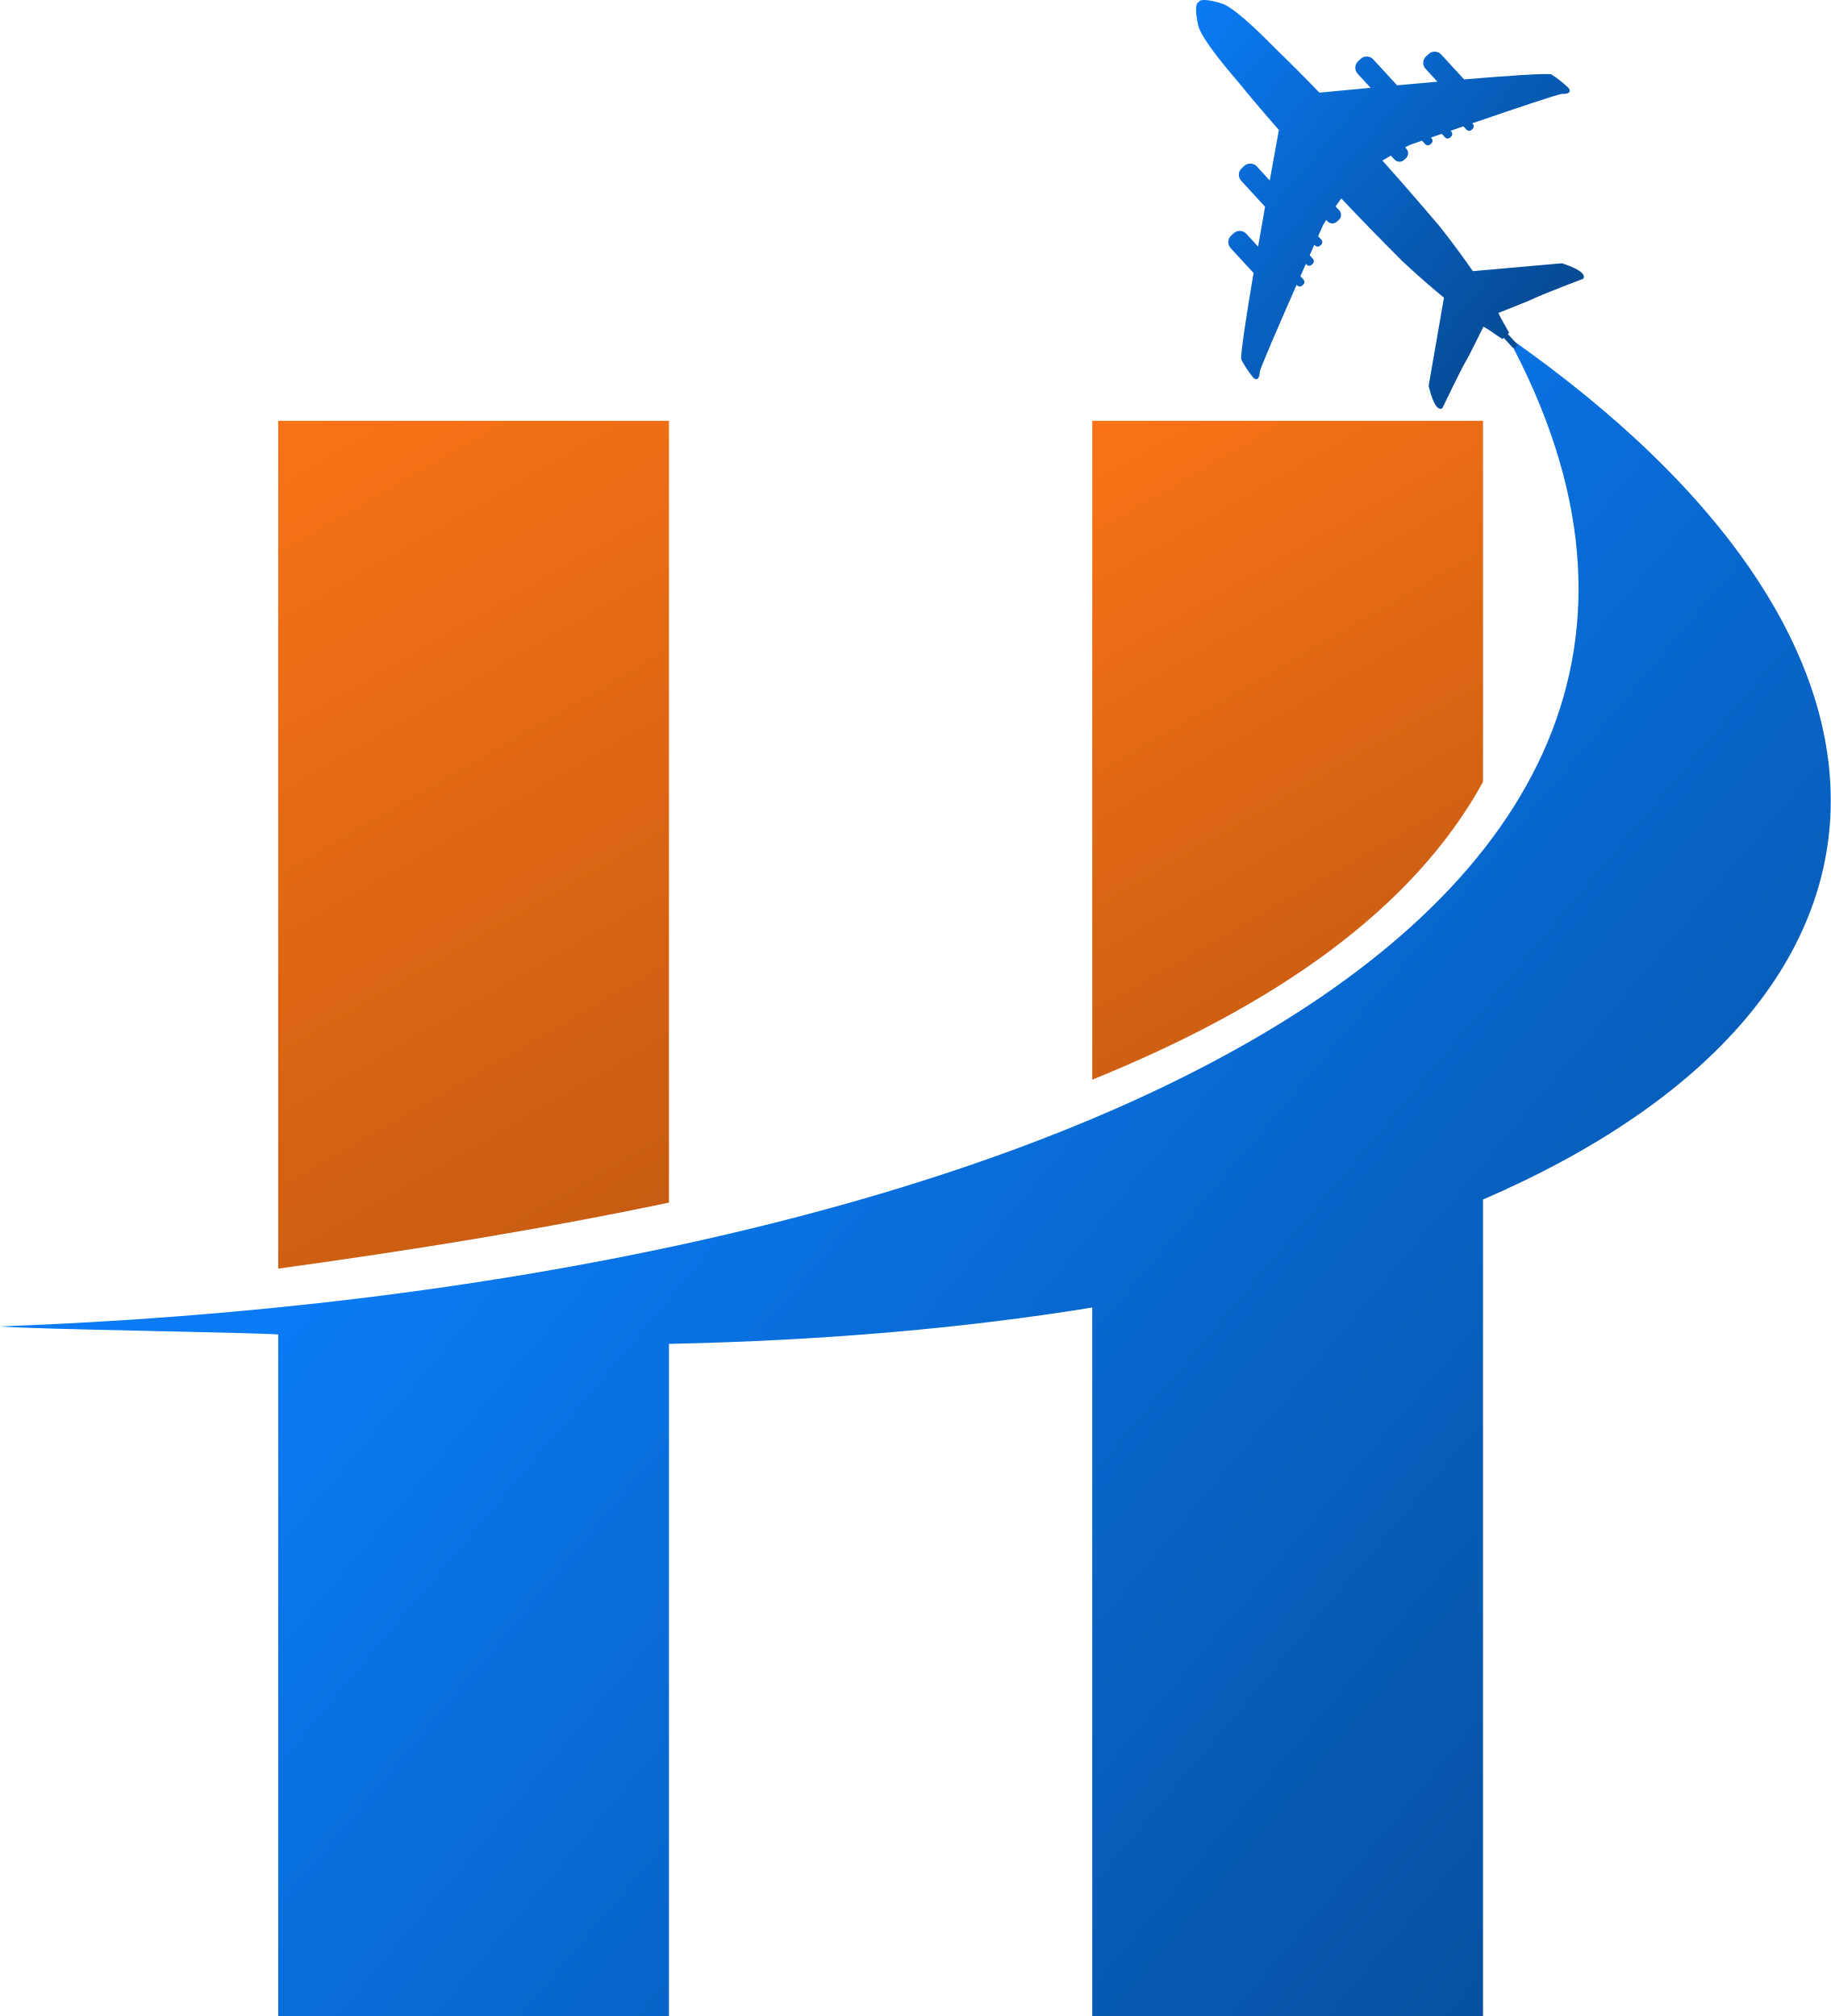
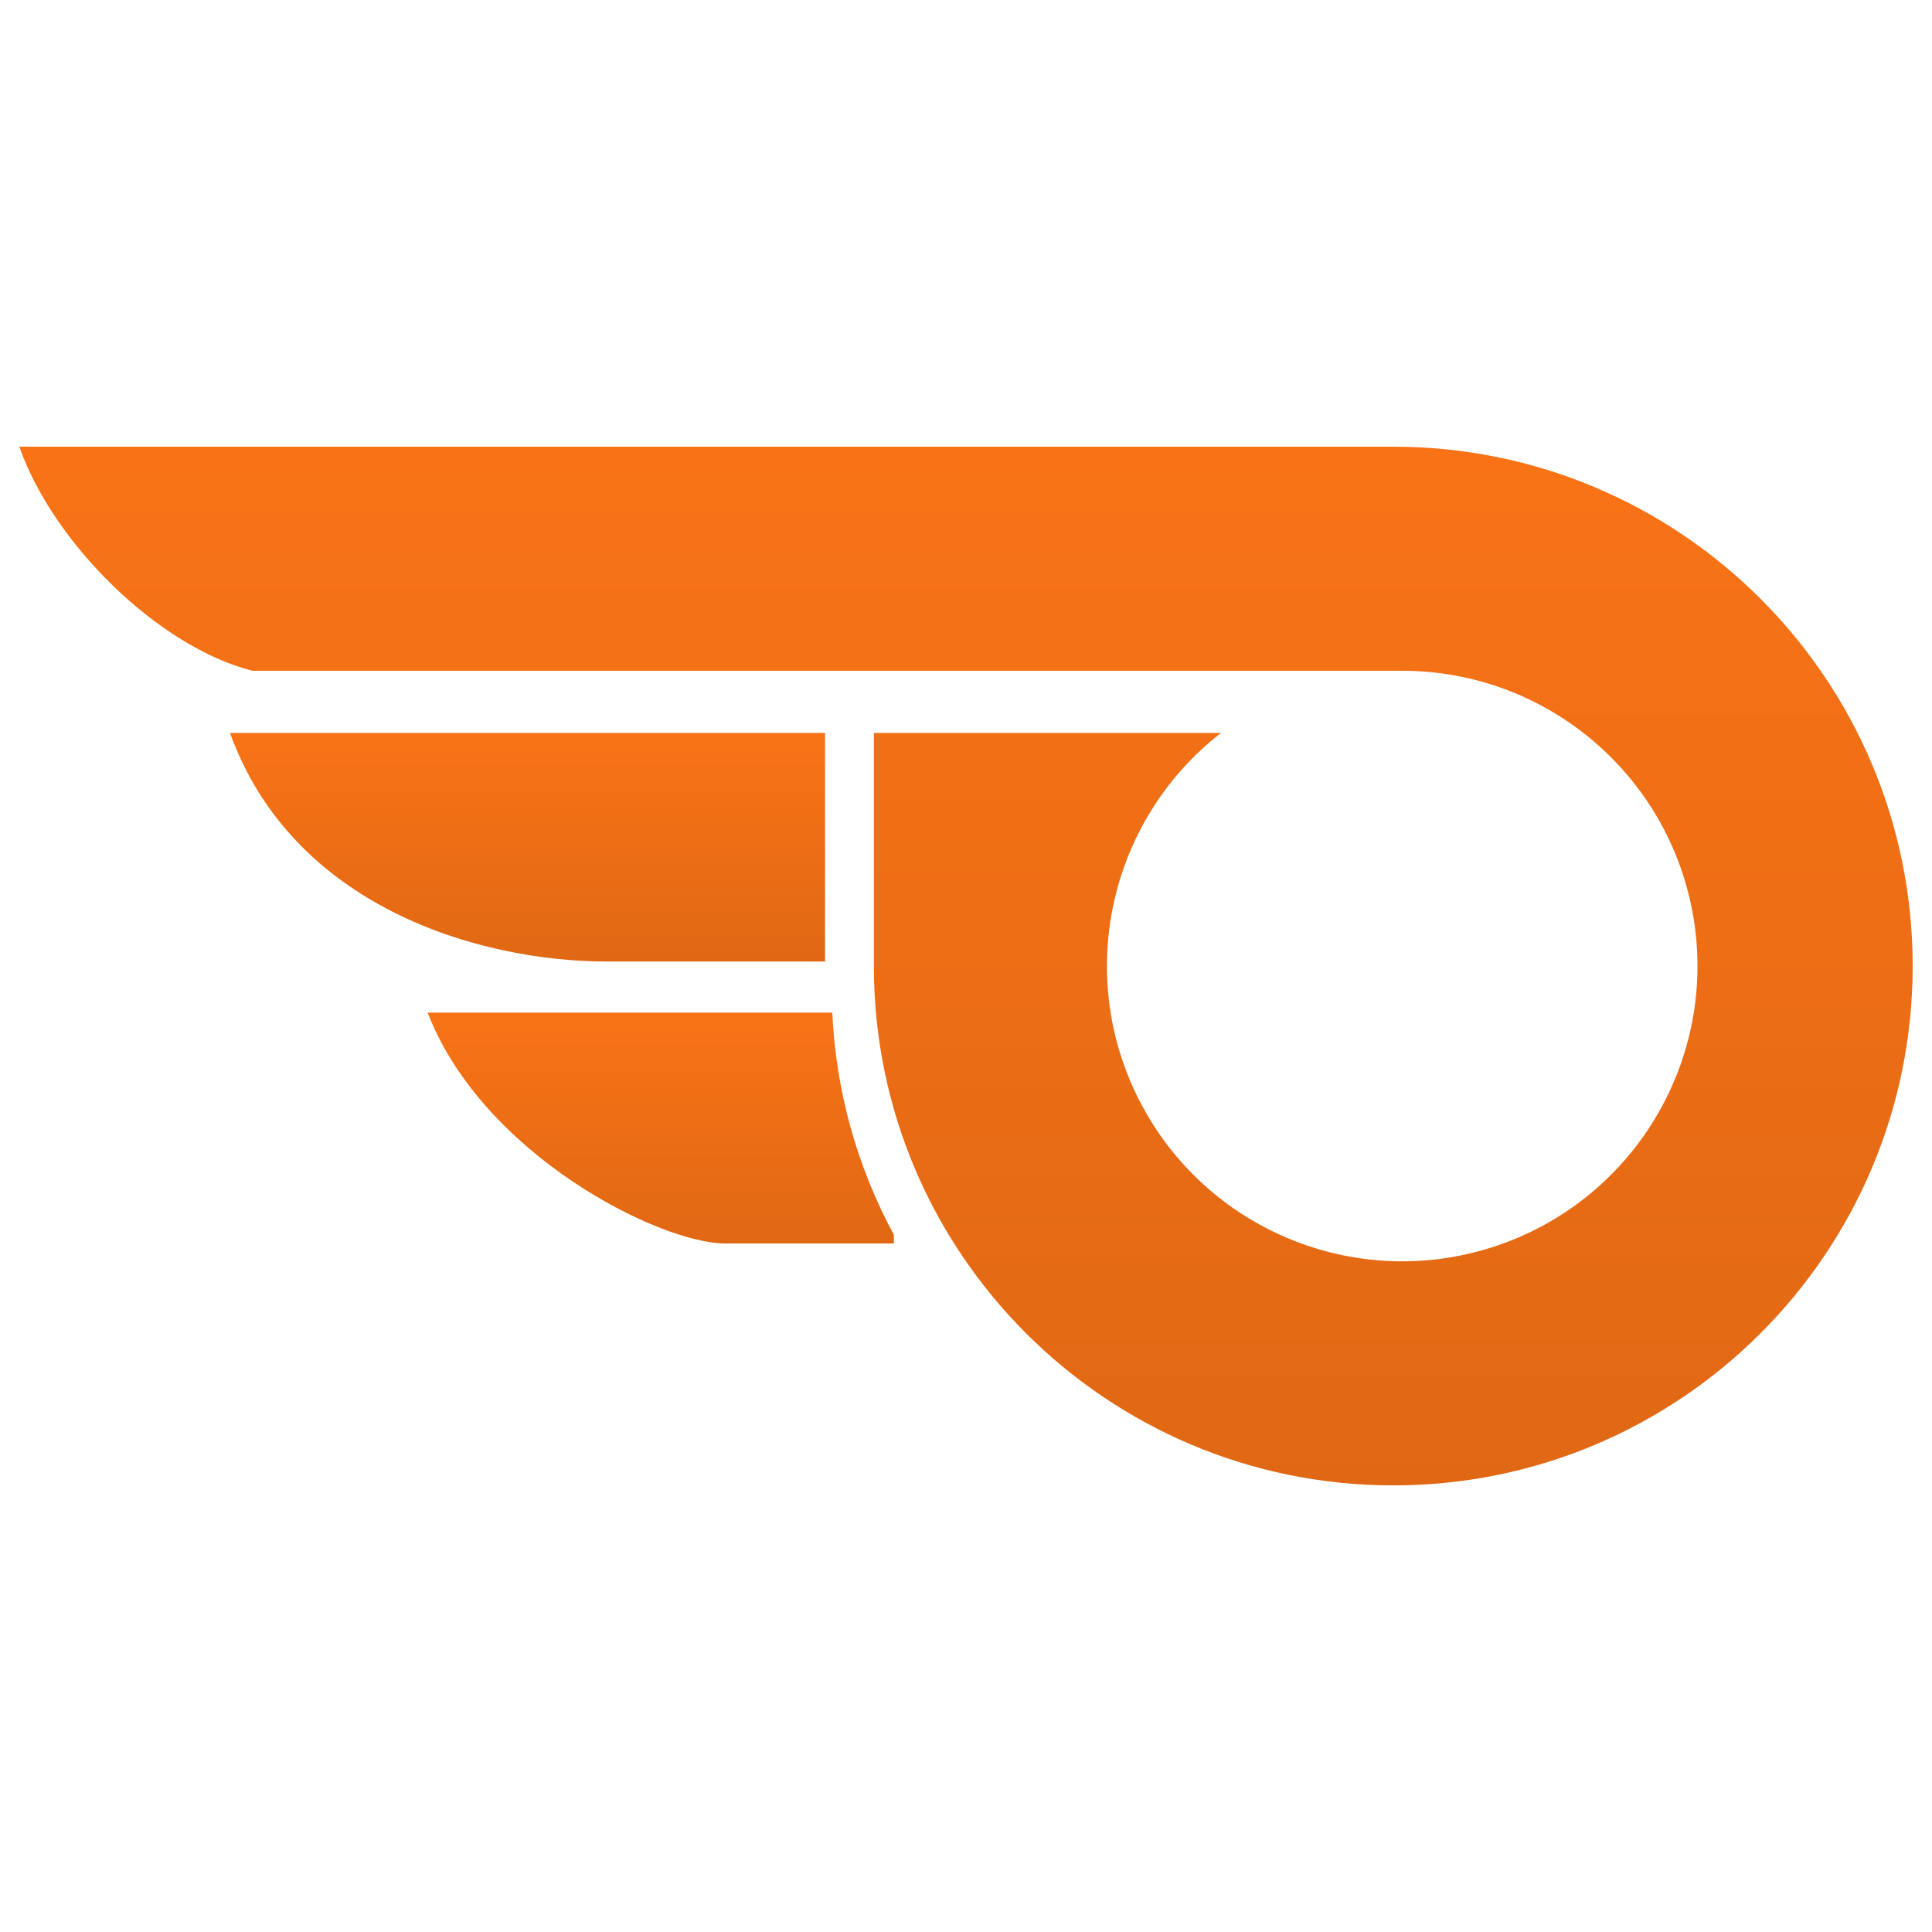
- <svg xmlns="http://www.w3.org/2000/svg" xmlns:xlink="http://www.w3.org/1999/xlink" viewBox="0 0 396.735 436.989">
+ <svg xmlns="http://www.w3.org/2000/svg" xmlns:xlink="http://www.w3.org/1999/xlink" id="Camada_2" data-name="Camada 2" viewBox="0 0 500 500">
  <defs>
-     <style>.cls-1{fill:url(#Gradiente_sem_nome_21);}.cls-2{fill:url(#Gradiente_sem_nome_21-2);}.cls-3{fill:url(#Gradiente_sem_nome_30);}.cls-4{fill:url(#Gradiente_sem_nome_30-2);}</style>
-     <linearGradient id="Gradiente_sem_nome_21" x1="198.434" y1="291.123" x2="103.889" y2="127.366" gradientUnits="userSpaceOnUse">
-       <stop offset="0" stop-color="#c75c12" />
-       <stop offset="1" stop-color="#f97316" />
+     <style>.cls-1{fill:url(#Gradiente_sem_nome_83);}.cls-2{fill:url(#Gradiente_sem_nome_83-2);}.cls-3{fill:url(#Gradiente_sem_nome_83-3);}</style>
+     <linearGradient id="Gradiente_sem_nome_83" x1="136.55" y1="189.68" x2="136.55" y2="248.85" gradientUnits="userSpaceOnUse">
+       <stop offset="0" stop-color="#f97316" />
+       <stop offset="1" stop-color="#e06814" />
    </linearGradient>
-     <linearGradient id="Gradiente_sem_nome_21-2" x1="361.566" y1="247.645" x2="290.324" y2="124.251" xlink:href="#Gradiente_sem_nome_21" />
-     <linearGradient id="Gradiente_sem_nome_30" x1="445.48" y1="453.876" x2="183.286" y2="233.869" gradientUnits="userSpaceOnUse">
-       <stop offset="0" stop-color="#064a93" />
-       <stop offset="1" stop-color="#0a7bf5" />
-     </linearGradient>
-     <linearGradient id="Gradiente_sem_nome_30-2" x1="384.216" y1="104.431" x2="305.735" y2="38.577" xlink:href="#Gradiente_sem_nome_30" />
+     <linearGradient id="Gradiente_sem_nome_83-2" x1="250" y1="115.58" x2="250" y2="384.42" xlink:href="#Gradiente_sem_nome_83" />
+     <linearGradient id="Gradiente_sem_nome_83-3" x1="171.01" y1="262.06" x2="171.01" y2="321.81" xlink:href="#Gradiente_sem_nome_83" />
  </defs>
-   <g id="h_cima">
-     <path class="cls-1" d="M196.598,122.729V292.182c-26.814,5.631-55.322,10.288-84.677,14.31V122.729Z" transform="translate(-51.6326 -31.5055)" />
-     <path class="cls-2" d="M373.009,122.729v78.27c-15.256,27.76-45.26,48.548-84.677,64.538V122.729Z" transform="translate(-51.6326 -31.5055)" />
-   </g>
-   <g id="h_baixo">
-     <path class="cls-3" d="M378.286,104.467c71.168,131.479-115.301,206.819-326.654,214.552,7.837.668,52.704,1.248,60.288,1.744V468.495h84.677V322.812c33.976-.728,64.567-3.464,91.734-7.89V468.495h84.677V291.519C470.955,249.153,474.166,171.388,378.286,104.467Z" transform="translate(-51.6326 -31.5055)" />
-   </g>
-   <g id="aviao">
-     <path class="cls-4" d="M311.286,36.98c-1.107-5.059.122-5.007.122-5.007s.051-1.229,5,.297c2.311.713,7.073,5.133,11.494,9.642,2.666,2.57,5.898,5.78,9.663,9.683,2.391-.234,6.368-.619,11.074-1.062l-2.8-3.045a1.926,1.926,0,0,1,.114-2.721l.549-.505a1.926,1.926,0,0,1,2.721.114l5.17,5.622c2.839-.261,5.797-.528,8.73-.785l-2.555-2.778a1.926,1.926,0,0,1,.114-2.721l.549-.505a1.926,1.926,0,0,1,2.721.114l4.96,5.393c9.464-.792,17.568-1.355,18.91-1.096a24.944,24.944,0,0,1,3.745,2.971c.665.907-.143,1.313-1.372,1.262-.69-.029-10.708,3.353-19.515,6.378l.111.121a.781.781,0,0,1-.046,1.103l-.222.204a.781.781,0,0,1-1.103-.046l-.662-.72c-.954.329-1.883.649-2.773.957l.149.163a.781.781,0,0,1-.046,1.103l-.222.205a.781.781,0,0,1-1.103-.046l-.698-.759c-.843.292-1.633.566-2.356.818l.148.161a.781.781,0,0,1-.046,1.103l-.223.205a.781.781,0,0,1-1.103-.046L359.789,62c-1.442.502-2.36.823-2.503.874a10.976,10.976,0,0,0-1.154.581l.262.285a1.457,1.457,0,0,1-.086,2.059l-.415.382a1.457,1.457,0,0,1-2.059-.086l-.795-.864c-.711.418-1.364.807-1.826,1.084q5.73,6.404,12.374,14.228s3.583,4.456,7.212,9.737l19.298-1.707s5.819,1.739,4.608,3.359c0,0-9.115,3.487-10.374,4.138-.949.491-5.708,2.373-7.99,3.268q.304.602.57,1.179c.996,1.707,1.753,3.127,1.753,3.127l-.282.26,1.876,2.04a.61.61,0,1,1-.899.826l-1.876-2.04-.282.26s-1.352-.873-2.969-2.009q-.551-.312-1.127-.667c-1.083,2.199-3.356,6.784-3.925,7.689-.754,1.2-4.991,9.991-4.991,9.991-1.716,1.071-2.962-4.872-2.962-4.872l3.314-19.088c-4.959-4.058-9.1-8.001-9.1-8.001q-7.256-7.269-13.144-13.52c-.314.437-.756,1.056-1.233,1.729l.795.864a1.457,1.457,0,0,1-.086,2.059l-.415.382a1.457,1.457,0,0,1-2.059-.086l-.262-.285a10.989,10.989,0,0,0-.675,1.101c-.062.139-.459,1.026-1.08,2.421l.694.755a.781.781,0,0,1-.046,1.103l-.223.205a.781.781,0,0,1-1.103-.046l-.148-.161c-.311.699-.65,1.464-1.012,2.28l.698.759a.781.781,0,0,1-.046,1.103l-.222.205a.781.781,0,0,1-1.103-.046l-.149-.162c-.381.861-.778,1.76-1.185,2.683l.662.72a.781.781,0,0,1-.046,1.103l-.222.205a.781.781,0,0,1-1.103-.046l-.111-.121c-3.751,8.523-7.959,18.223-7.988,18.913-.051,1.229-.523,2.001-1.372,1.262a24.944,24.944,0,0,1-2.647-3.98c-.146-1.359,1.093-9.387,2.674-18.752l-4.96-5.394a1.926,1.926,0,0,1,.114-2.721l.549-.505a1.926,1.926,0,0,1,2.721.114l2.555,2.778c.502-2.901,1.015-5.827,1.513-8.634l-5.17-5.622a1.926,1.926,0,0,1,.114-2.721l.549-.505a1.926,1.926,0,0,1,2.721.114l2.8,3.045c.835-4.653,1.551-8.584,1.984-10.947-3.575-4.079-6.503-7.568-8.841-10.439C315.809,44.458,311.803,39.342,311.286,36.98Z" transform="translate(-51.6326 -31.5055)" />
-   </g>
+   <path class="cls-1" d="M157.23,248.85h56.29V189.68h-154C75.66,234.49,123.6,248.85,157.23,248.85Z" />
+   <path class="cls-2" d="M495,250a134.42,134.42,0,0,1-268.84,0V189.68H316a76.41,76.41,0,1,0,46.9-16.08H65.32c-24.31-6.17-51.58-33-60.32-58H360.58A134.42,134.42,0,0,1,495,250Z" />
+   <path class="cls-3" d="M231.33,319.55v2.26H187.67c-16.9,0-62.77-22.92-77-59.75H215.4A133.46,133.46,0,0,0,231.33,319.55Z" />
</svg>
